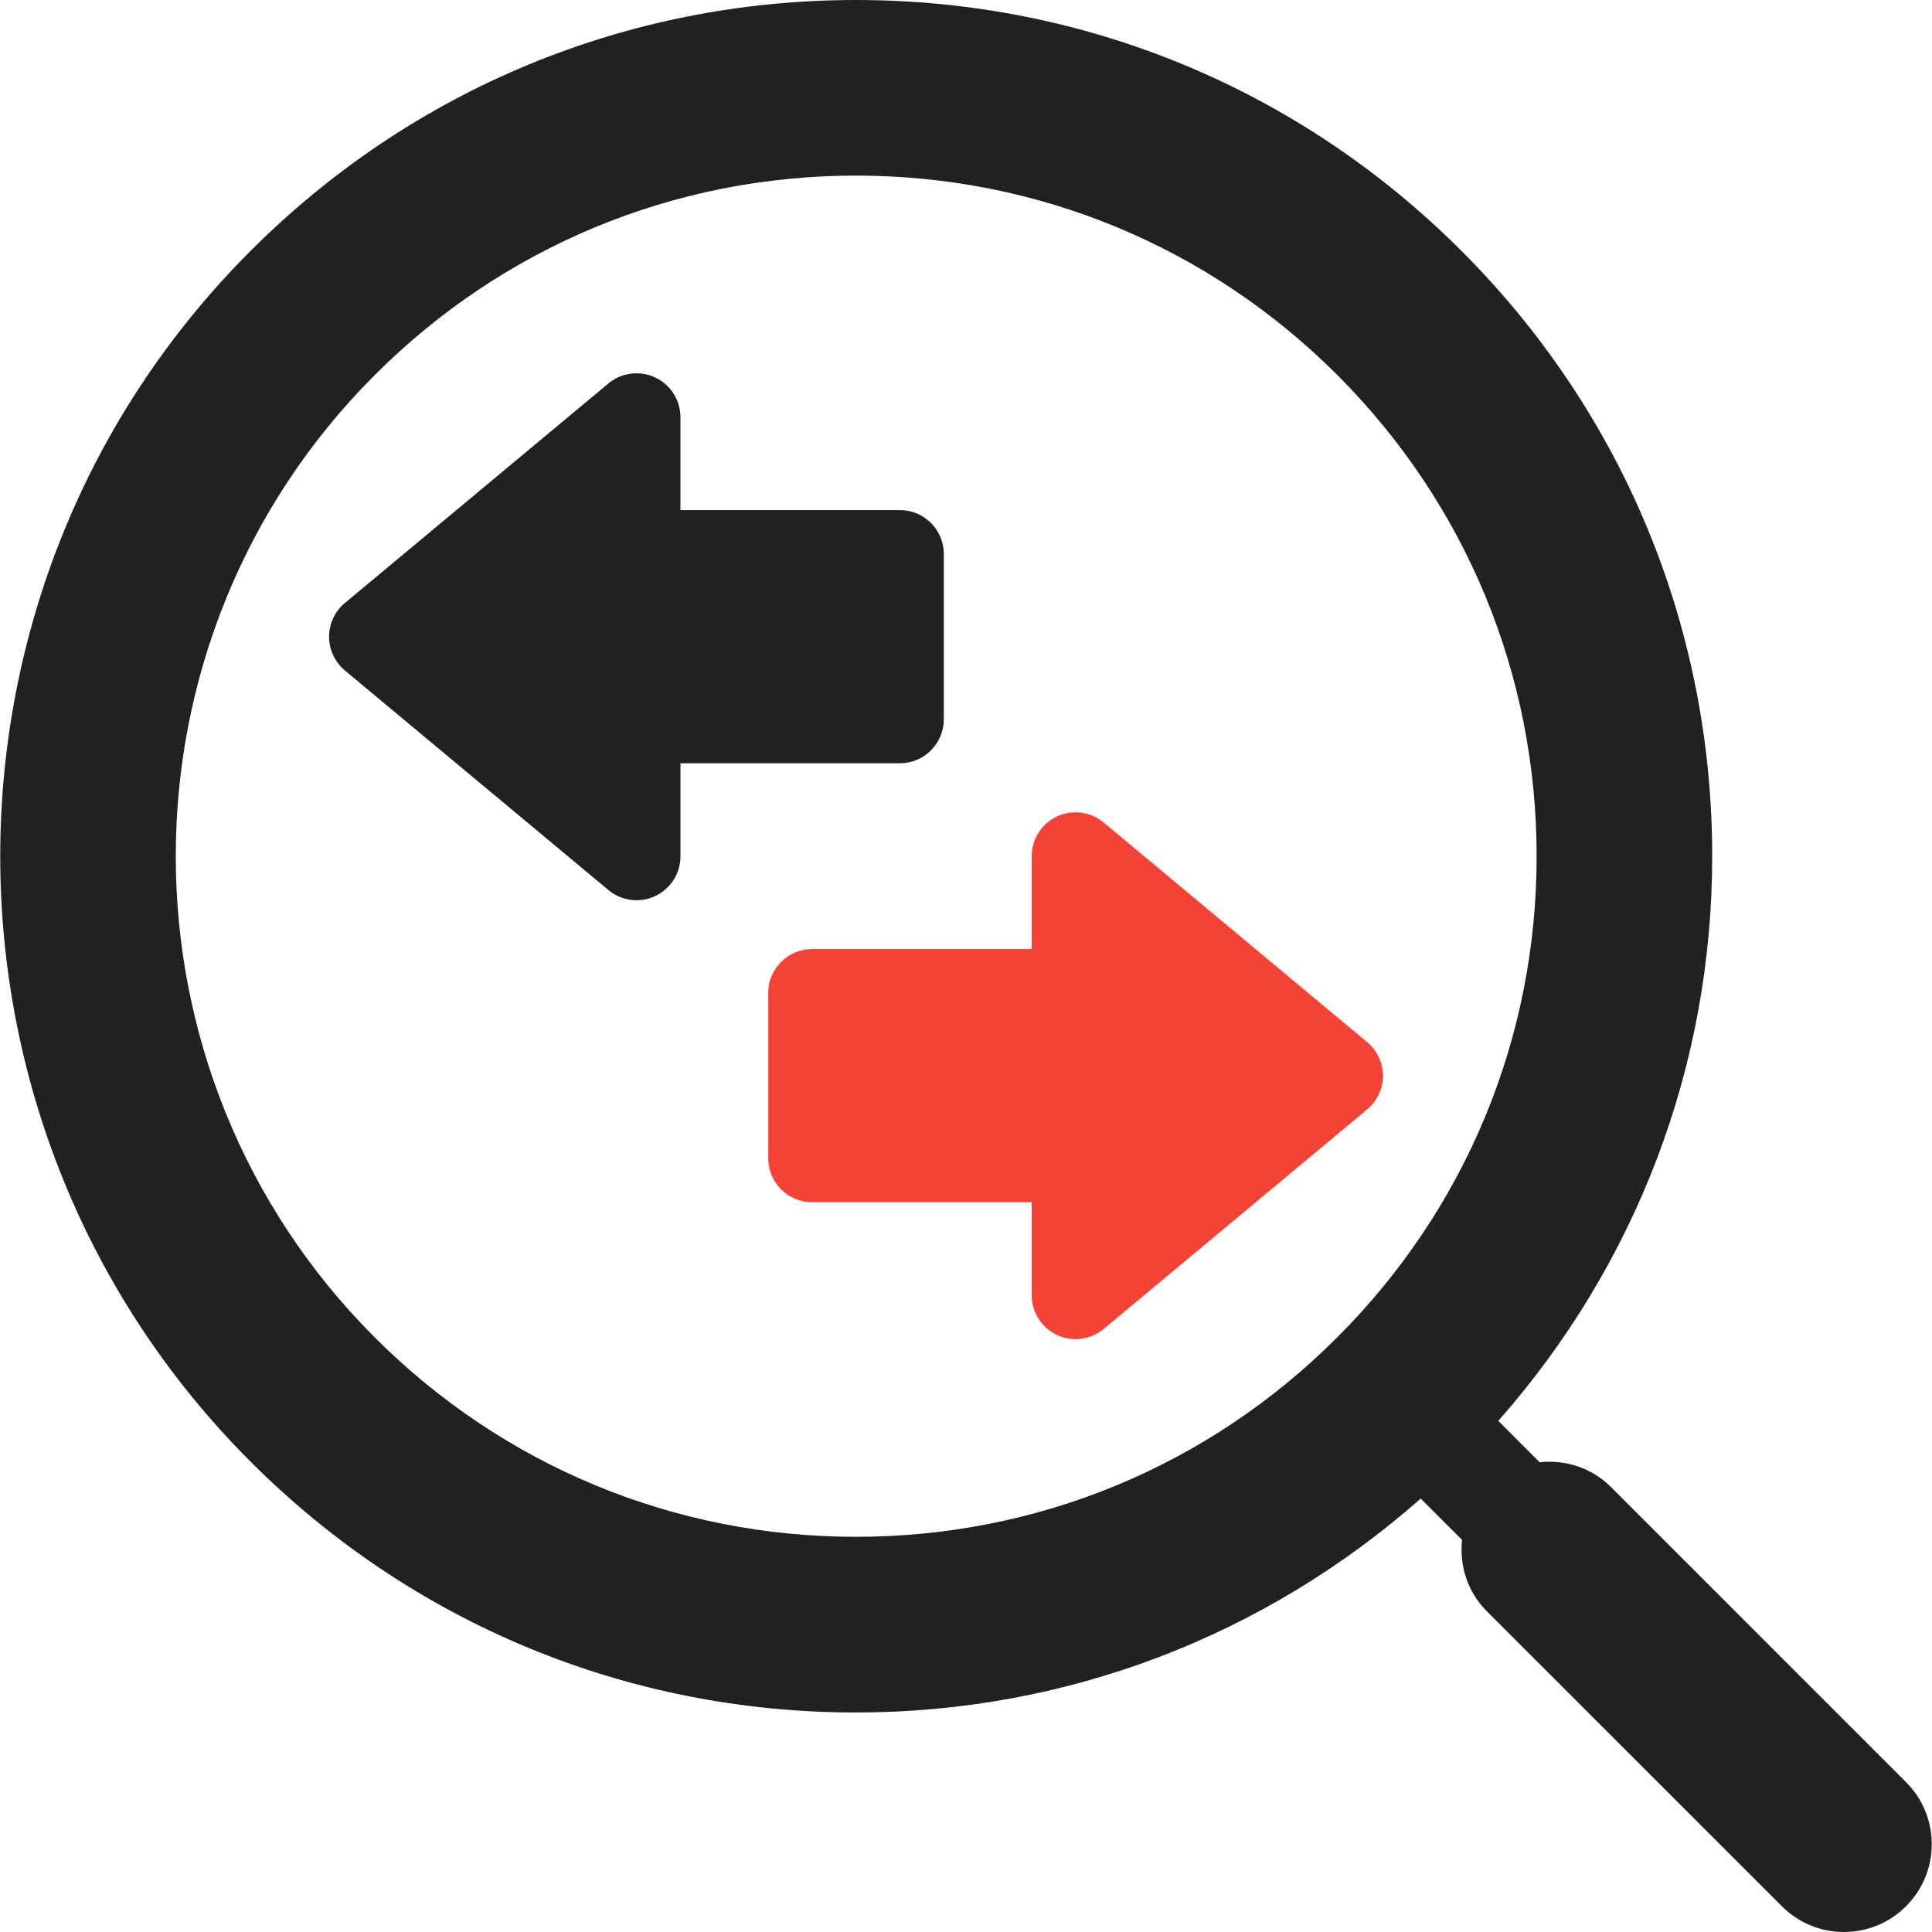
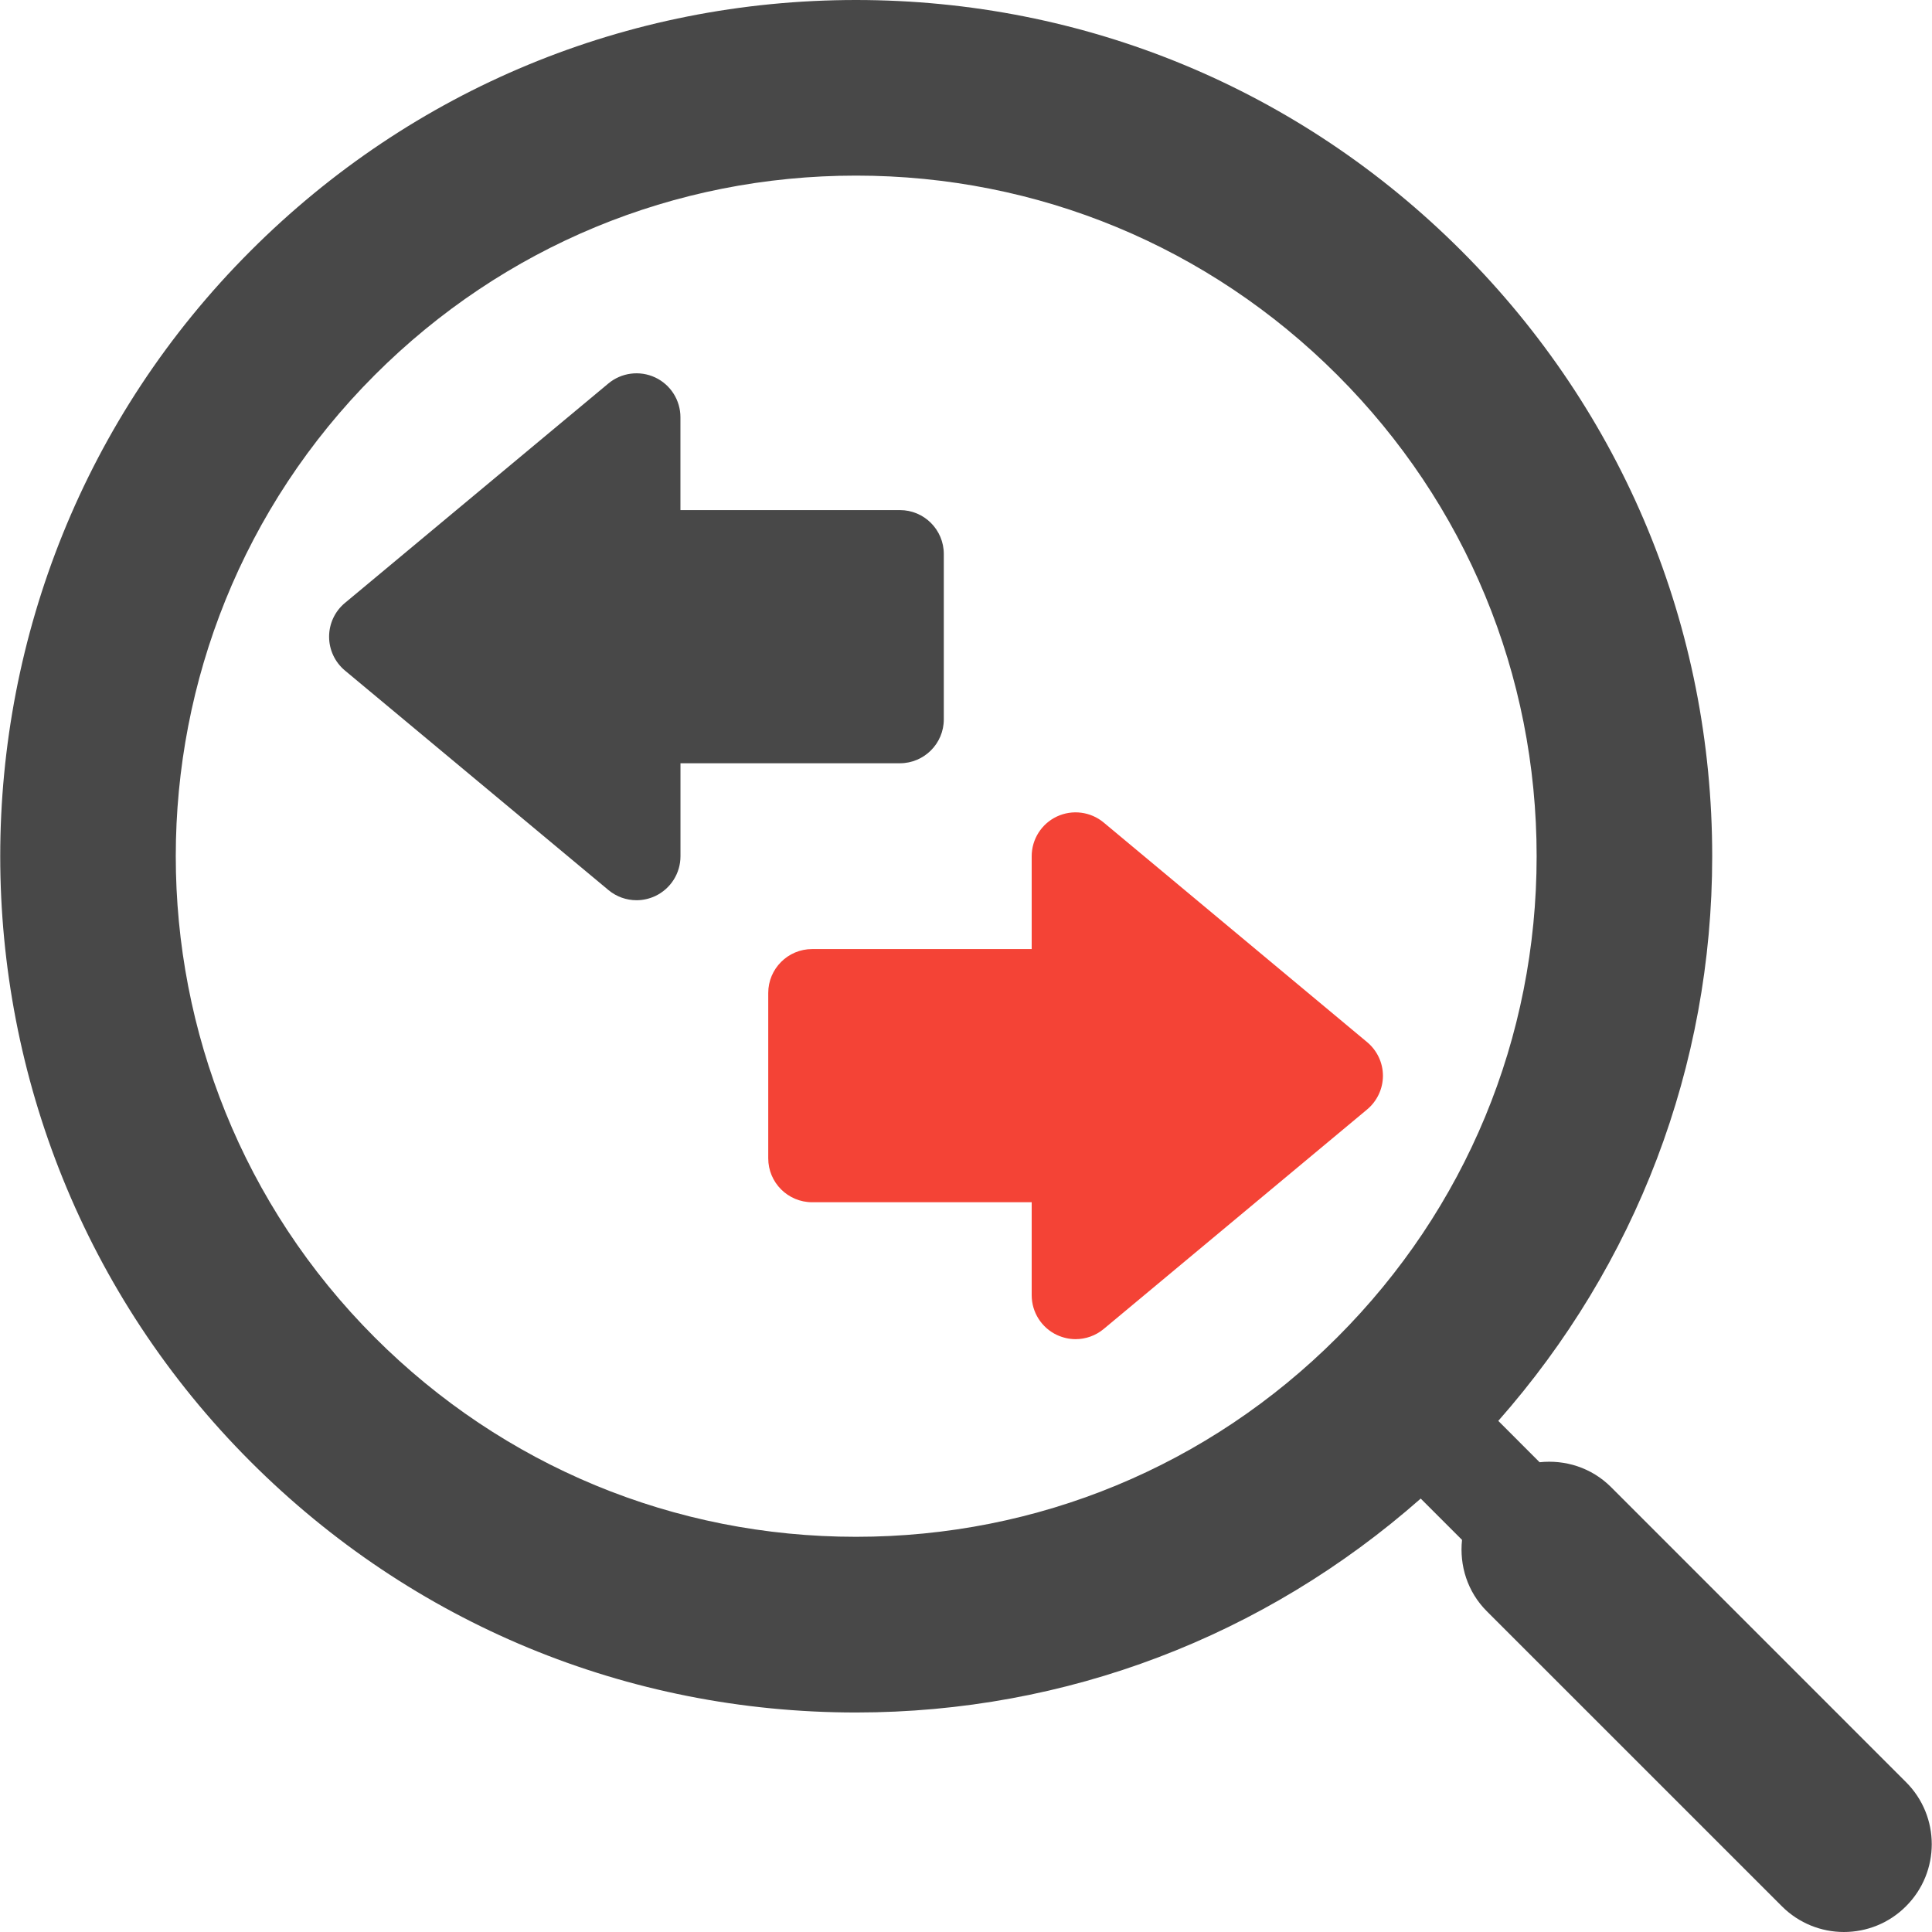
- <svg xmlns="http://www.w3.org/2000/svg" version="1.1" id="Capa_1" x="0px" y="0px" width="47px" height="47px" viewBox="0 0 47 47" style="enable-background:new 0 0 47 47;" xml:space="preserve">
+ <svg xmlns="http://www.w3.org/2000/svg" version="1.1" id="Capa_1" x="0px" y="0px" viewBox="0 0 47 47" style="enable-background:new 0 0 47 47;" xml:space="preserve">
  <g>
-     <g id="Layer_1_18_">
-       <g>
-         <path style="fill:#212121;" d="M46.368,43.354l-7.177-7.178c-0.476-0.475-1.117-0.67-1.737-0.604l-1.005-1.006c3.353-3.803,5.204-8.623,5.204-13.736     c0-5.563-2.166-10.793-6.1-14.727C31.618,2.167,26.388,0,20.825,0S10.03,2.167,6.097,6.102c-8.122,8.12-8.122,21.335,0,29.457     c3.934,3.935,9.164,6.101,14.727,6.101c5.115,0,9.934-1.851,13.738-5.204l1.005,1.005c-0.066,0.62,0.129,1.263,0.604,1.737     l7.178,7.177C43.765,46.791,44.312,47,44.857,47s1.094-0.208,1.51-0.626C47.203,45.54,47.203,44.188,46.368,43.354z      M20.824,37.386c-4.421,0-8.578-1.722-11.706-4.849c-6.456-6.456-6.456-16.96,0-23.415c3.128-3.127,7.285-4.85,11.707-4.85     c4.421,0,8.58,1.723,11.708,4.851c3.127,3.127,4.849,7.285,4.849,11.706c0,4.422-1.723,8.579-4.852,11.706     C29.403,35.664,25.245,37.386,20.824,37.386z" />
-         <path style="fill:#f44336;" d="M33.258,25.352L26.85,20.01c-0.319-0.266-0.764-0.322-1.138-0.147c-0.375,0.176-0.614,0.553-0.614,0.967v2.258h-5.341     c-0.59,0-1.068,0.479-1.068,1.068v4.023c0,0.59,0.478,1.068,1.068,1.068h5.341v2.261c0,0.415,0.239,0.792,0.614,0.968     c0.146,0.067,0.3,0.102,0.453,0.102c0.245,0,0.488-0.084,0.685-0.248l6.408-5.34c0.243-0.203,0.385-0.504,0.385-0.82     S33.501,25.555,33.258,25.352z" />
-         <path style="fill:#212121;" d="M22.96,17.5v-4.023c0-0.59-0.478-1.068-1.068-1.068h-5.339V10.15c0-0.415-0.24-0.792-0.615-0.968     c-0.376-0.175-0.819-0.118-1.137,0.146l-6.411,5.341c-0.244,0.203-0.384,0.503-0.384,0.821c0,0.317,0.141,0.618,0.384,0.821     l6.411,5.341c0.195,0.163,0.438,0.248,0.684,0.248c0.154,0,0.309-0.034,0.454-0.101c0.375-0.177,0.615-0.553,0.615-0.968v-2.263     h5.339C22.482,18.567,22.96,18.089,22.96,17.5z" />
-       </g>
-     </g>
+     <path fill="#484848" d="M46.368,43.354l-7.177-7.178c-0.476-0.475-1.117-0.67-1.737-0.604l-1.005-1.006c3.353-3.803,5.204-8.623,5.204-13.736         c0-5.563-2.166-10.793-6.1-14.727C31.618,2.167,26.388,0,20.825,0S10.03,2.167,6.097,6.102c-8.122,8.12-8.122,21.335,0,29.457         c3.934,3.935,9.164,6.101,14.727,6.101c5.115,0,9.934-1.851,13.738-5.204l1.005,1.005c-0.066,0.62,0.129,1.263,0.604,1.737         l7.178,7.177C43.765,46.791,44.312,47,44.857,47s1.094-0.208,1.51-0.626C47.203,45.54,47.203,44.188,46.368,43.354z          M20.824,37.386c-4.421,0-8.578-1.722-11.706-4.849c-6.456-6.456-6.456-16.96,0-23.415c3.128-3.127,7.285-4.85,11.707-4.85         c4.421,0,8.58,1.723,11.708,4.851c3.127,3.127,4.849,7.285,4.849,11.706c0,4.422-1.723,8.579-4.852,11.706         C29.403,35.664,25.245,37.386,20.824,37.386z" />
+     <path fill="#f44336" d="M33.258,25.352L26.85,20.01c-0.319-0.266-0.764-0.322-1.138-0.147c-0.375,0.176-0.614,0.553-0.614,0.967v2.258h-5.341         c-0.59,0-1.068,0.479-1.068,1.068v4.023c0,0.59,0.478,1.068,1.068,1.068h5.341v2.261c0,0.415,0.239,0.792,0.614,0.968         c0.146,0.067,0.3,0.102,0.453,0.102c0.245,0,0.488-0.084,0.685-0.248l6.408-5.34c0.243-0.203,0.385-0.504,0.385-0.82         S33.501,25.555,33.258,25.352z" />
+     <path fill="#484848" d="M22.96,17.5v-4.023c0-0.59-0.478-1.068-1.068-1.068h-5.339V10.15c0-0.415-0.24-0.792-0.615-0.968         c-0.376-0.175-0.819-0.118-1.137,0.146l-6.411,5.341c-0.244,0.203-0.384,0.503-0.384,0.821c0,0.317,0.141,0.618,0.384,0.821         l6.411,5.341c0.195,0.163,0.438,0.248,0.684,0.248c0.154,0,0.309-0.034,0.454-0.101c0.375-0.177,0.615-0.553,0.615-0.968v-2.263         h5.339C22.482,18.567,22.96,18.089,22.96,17.5z" />
  </g>
-   <g>
- </g>
-   <g>
- </g>
-   <g>
- </g>
-   <g>
- </g>
-   <g>
- </g>
-   <g>
- </g>
-   <g>
- </g>
-   <g>
- </g>
-   <g>
- </g>
-   <g>
- </g>
-   <g>
- </g>
-   <g>
- </g>
-   <g>
- </g>
-   <g>
- </g>
-   <g>
- </g>
</svg>
